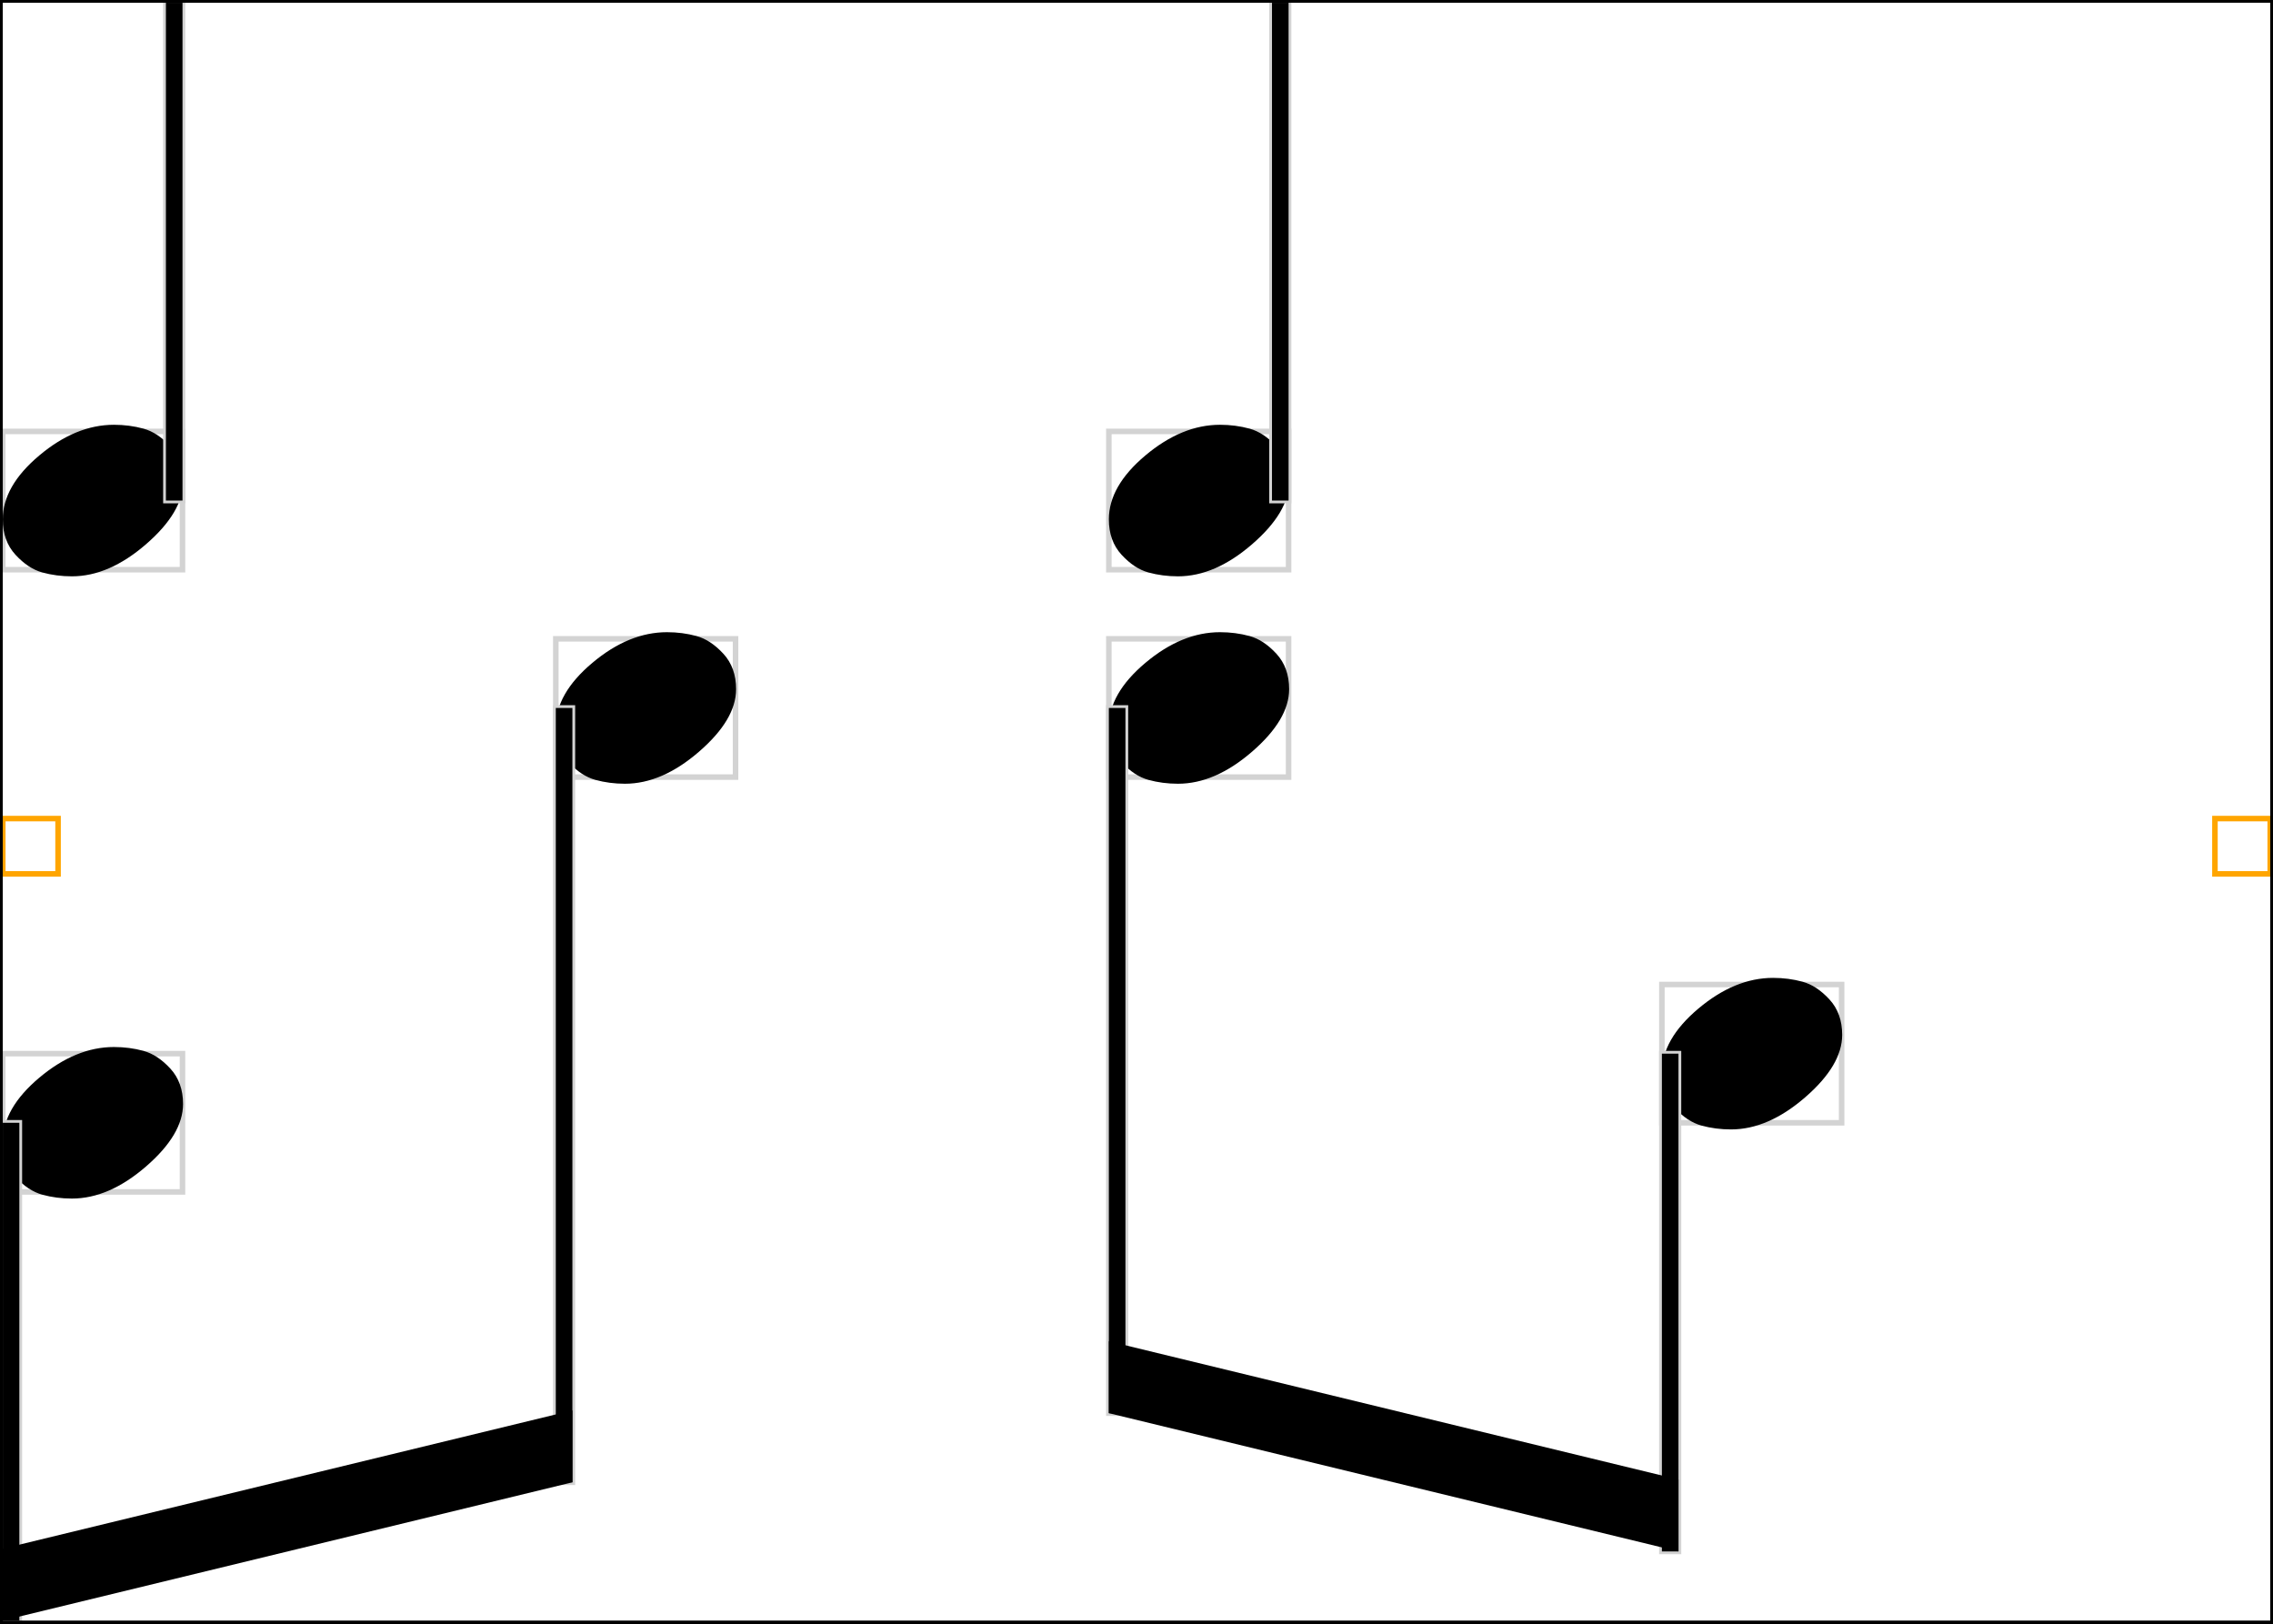
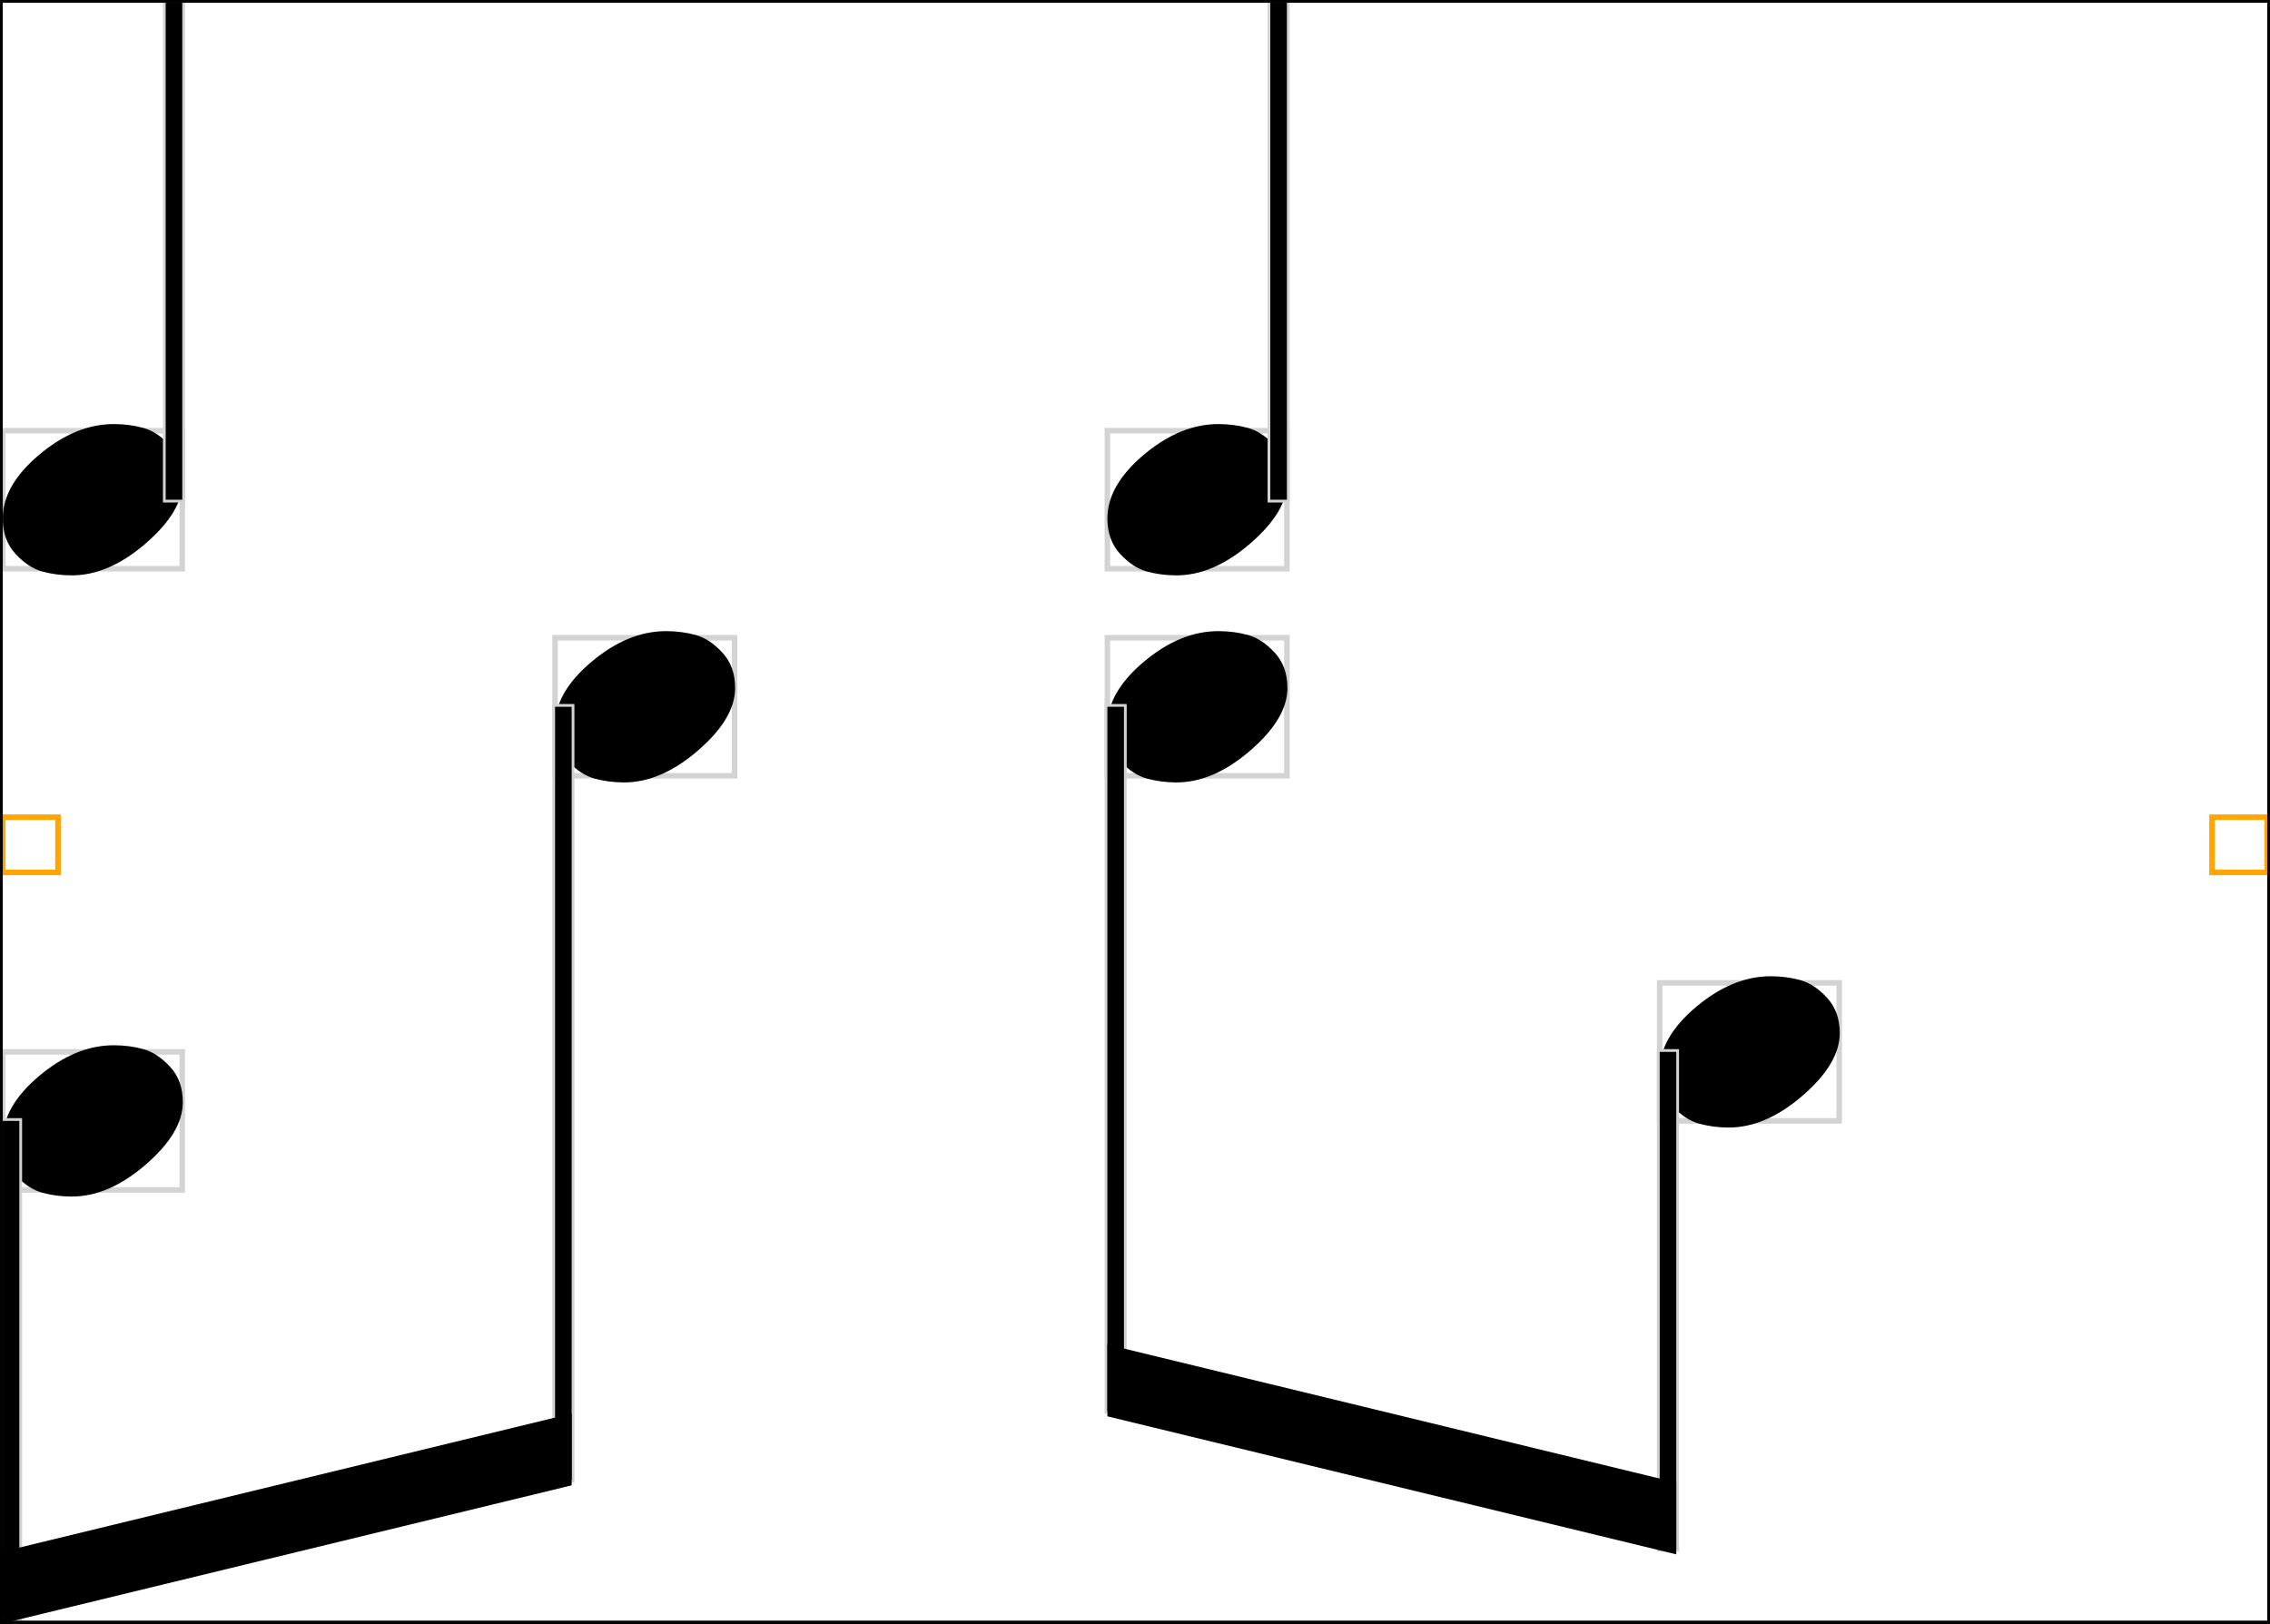
- <svg xmlns="http://www.w3.org/2000/svg" viewBox="0 0 411 293.5">
+ <svg xmlns="http://www.w3.org/2000/svg" viewBox="0 0 411 294">
  <rect x="0.5" y="148" width="10" height="10" stroke="orange" stroke-width="1" fill="none" />
  <rect x="0.5" y="78" width="32.5" height="25" stroke="lightgray" stroke-width="1" fill="none" />
  <path d="M 0.5 93.9 Q 0.5 87.9 7.1 82.35 Q 13.7 76.8 20.6 76.8 Q 23.4 76.8 25.95 77.5 Q 28.5 78.2 30.8 80.7 Q 33.1 83.2 33.1 87.1 Q 33.1 92.6 26.4 98.4 Q 19.7 104.2 13 104.2 Q 10.2 104.2 7.65 103.5 Q 5.1 102.8 2.8 100.3 Q 0.5 97.8 0.5 93.9 Z " fill="black" />
  <rect x="0.5" y="190.5" width="32.5" height="25" stroke="lightgray" stroke-width="1" fill="none" />
  <path d="M 0.5 206.4 Q 0.5 200.4 7.1 194.85 Q 13.7 189.3 20.6 189.3 Q 23.4 189.3 25.95 190 Q 28.5 190.7 30.8 193.2 Q 33.1 195.7 33.1 199.6 Q 33.1 205.1 26.4 210.9 Q 19.7 216.7 13 216.7 Q 10.2 216.7 7.65 216 Q 5.1 215.3 2.8 212.8 Q 0.5 210.3 0.5 206.4 Z " fill="black" />
  <rect x="30" y="0.5" width="3" height="90" stroke="lightgray" stroke-width="1" fill="none" />
  <rect x="30" y="0.5" width="3" height="90" fill="black" />
  <rect x="0.5" y="203" width="3" height="90" stroke="lightgray" stroke-width="1" fill="none" />
  <rect x="0.5" y="203" width="3" height="90" fill="black" />
  <rect x="100.5" y="115.5" width="32.5" height="25" stroke="lightgray" stroke-width="1" fill="none" />
  <path d="M 100.5 131.4 Q 100.5 125.4 107.1 119.85 Q 113.7 114.3 120.6 114.3 Q 123.4 114.3 125.95 115 Q 128.5 115.7 130.8 118.2 Q 133.1 120.7 133.1 124.6 Q 133.1 130.1 126.4 135.9 Q 119.7 141.7 113 141.7 Q 110.2 141.7 107.65 141 Q 105.1 140.3 102.8 137.8 Q 100.5 135.3 100.5 131.4 Z " fill="black" />
  <rect x="100.5" y="128" width="3" height="140" stroke="lightgray" stroke-width="1" fill="none" />
  <rect x="100.5" y="128" width="3" height="140" fill="black" />
  <rect x="200.5" y="78" width="32.5" height="25" stroke="lightgray" stroke-width="1" fill="none" />
  <path d="M 200.5 93.9 Q 200.5 87.9 207.1 82.35 Q 213.7 76.8 220.6 76.8 Q 223.4 76.8 225.95 77.5 Q 228.5 78.2 230.8 80.7 Q 233.1 83.2 233.1 87.1 Q 233.1 92.6 226.4 98.4 Q 219.7 104.2 213 104.2 Q 210.2 104.2 207.65 103.5 Q 205.1 102.8 202.8 100.3 Q 200.5 97.8 200.5 93.9 Z " fill="black" />
  <rect x="200.5" y="115.5" width="32.5" height="25" stroke="lightgray" stroke-width="1" fill="none" />
  <path d="M 200.5 131.4 Q 200.5 125.4 207.1 119.85 Q 213.7 114.3 220.6 114.3 Q 223.4 114.3 225.95 115 Q 228.5 115.7 230.8 118.2 Q 233.1 120.7 233.1 124.6 Q 233.1 130.1 226.4 135.9 Q 219.7 141.7 213 141.7 Q 210.2 141.7 207.65 141 Q 205.1 140.3 202.8 137.8 Q 200.5 135.3 200.5 131.4 Z " fill="black" />
  <rect x="230" y="0.5" width="3" height="90" stroke="lightgray" stroke-width="1" fill="none" />
  <rect x="230" y="0.5" width="3" height="90" fill="black" />
  <rect x="200.5" y="128" width="3" height="127.5" stroke="lightgray" stroke-width="1" fill="none" />
  <rect x="200.5" y="128" width="3" height="127.5" fill="black" />
  <rect x="300.5" y="178" width="32.5" height="25" stroke="lightgray" stroke-width="1" fill="none" />
  <path d="M 300.5 193.9 Q 300.5 187.9 307.1 182.35 Q 313.7 176.8 320.6 176.8 Q 323.4 176.8 325.95 177.5 Q 328.5 178.2 330.8 180.7 Q 333.1 183.2 333.1 187.1 Q 333.1 192.6 326.4 198.4 Q 319.7 204.2 313 204.2 Q 310.2 204.2 307.65 203.5 Q 305.1 202.8 302.8 200.3 Q 300.5 197.8 300.5 193.9 Z " fill="black" />
  <rect x="300.5" y="190.5" width="3" height="90" stroke="lightgray" stroke-width="1" fill="none" />
  <rect x="300.5" y="190.5" width="3" height="90" fill="black" />
  <rect x="400.5" y="148" width="10" height="10" stroke="orange" stroke-width="1" fill="none" />
-   <path d="M 0.5 280 L 103.5 255 L 103.5 268 L 0.5 293 Z " fill="black" />
-   <path d="M 200.5 242.5 L 303.5 267.5 L 303.5 280.5 L 200.5 255.5 Z " fill="black" />
-   <rect x="0" y="0" width="411" height="293.5" stroke="black" stroke-width="1" fill="none" />
+   <path d="M 0.5 281 L 103.5 256 L 103.5 269 L 0.5 294 Z " fill="black" />
+   <path d="M 200.5 243.5 L 303.5 268.5 L 303.5 281.5 L 200.5 256.5 Z " fill="black" />
+   <rect x="0" y="0" width="411" height="294" stroke="black" stroke-width="1" fill="none" />
</svg>
